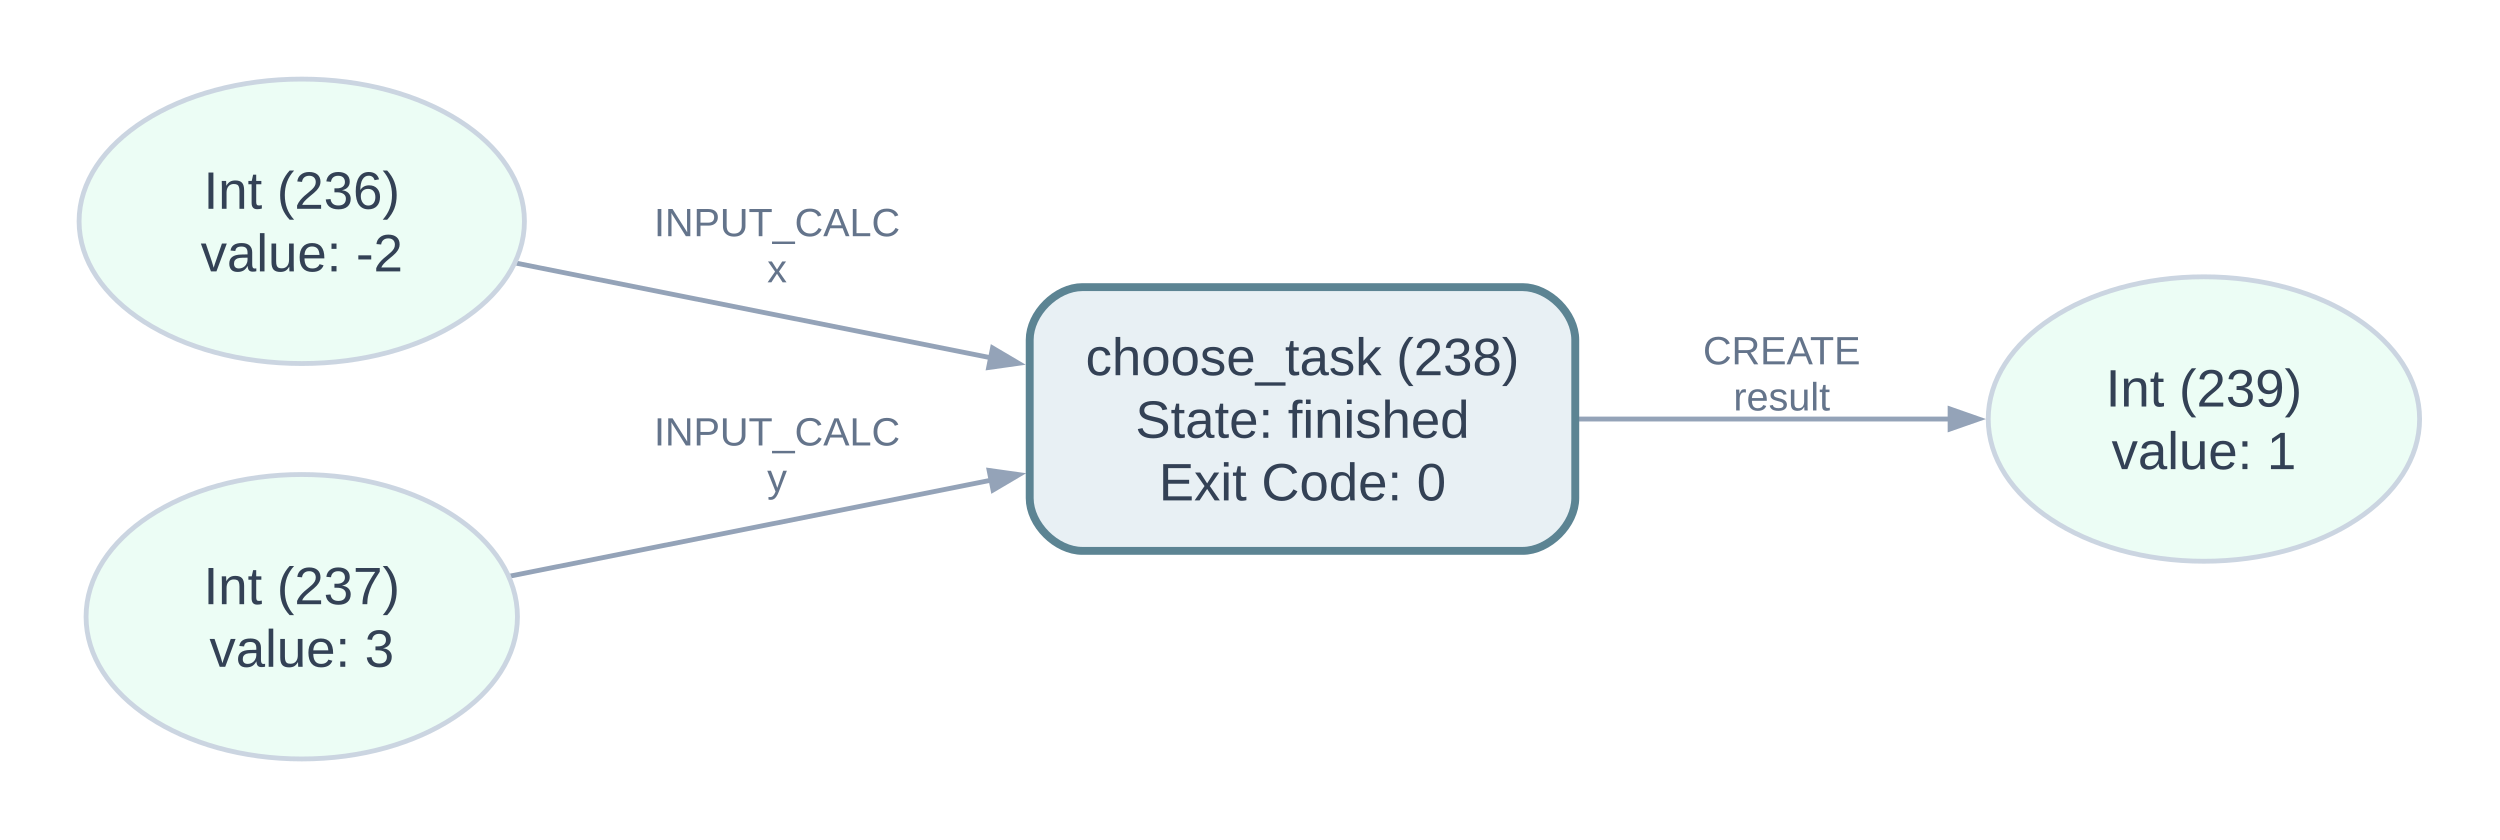
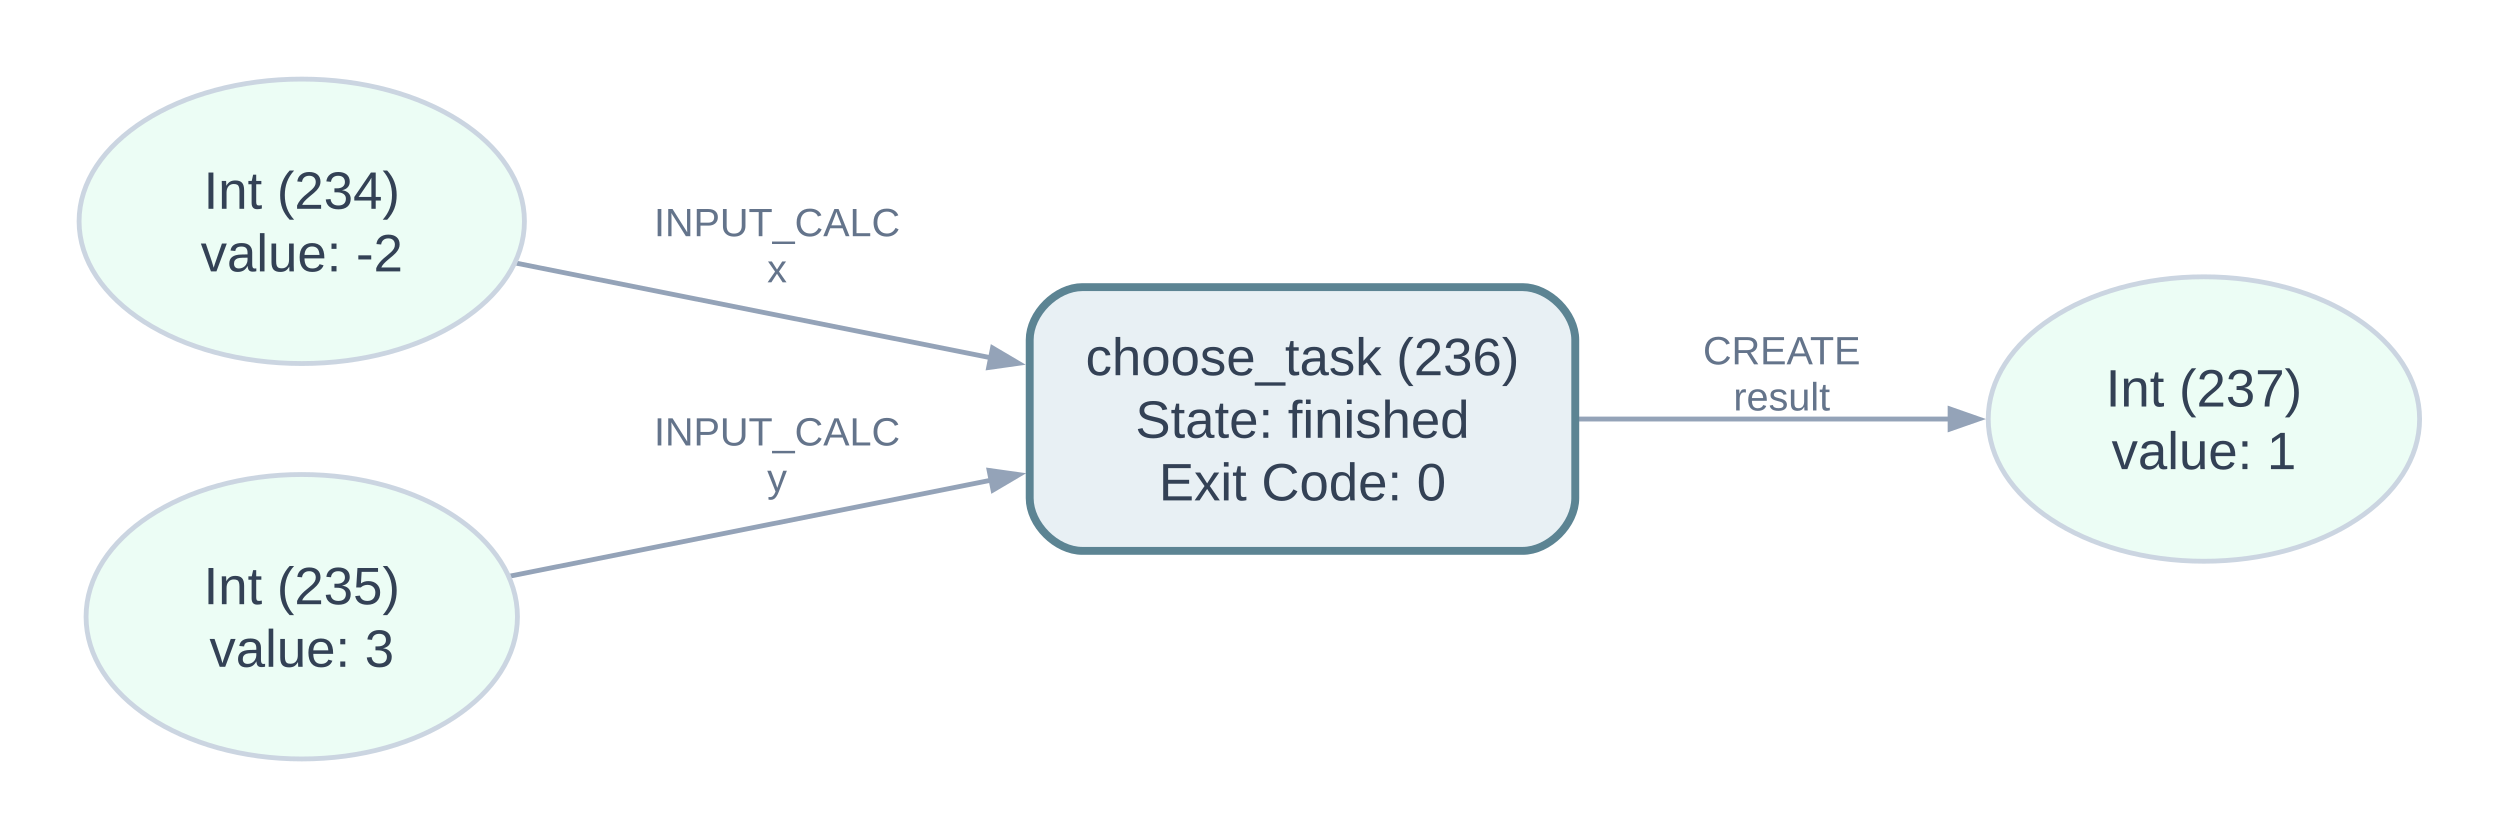
<svg xmlns="http://www.w3.org/2000/svg" width="569pt" height="191pt" viewBox="0.00 0.00 569.00 191.00">
  <g id="graph0" class="graph" transform="scale(1 1) rotate(0) translate(18 172.74)">
-     <g id="edge3" class="edge">
+     <g id="edge2" class="edge">
      <path fill="none" stroke="#94a3b8" stroke-width="1.1" d="M341.23,-77.37C368.21,-77.37 399.64,-77.37 426,-77.37" />
      <polygon fill="#94a3b8" stroke="#94a3b8" stroke-width="1.1" points="425.84,-79.65 432.34,-77.37 425.84,-75.1 425.84,-79.65" />
      <text xml:space="preserve" text-anchor="middle" x="387.53" y="-89.82" font-family="Arial" font-size="9.00" fill="#64748b">CREATE</text>
      <text xml:space="preserve" text-anchor="middle" x="387.53" y="-79.32" font-family="Arial" font-size="9.00" fill="#64748b">result</text>
    </g>
-     <g id="edge2" class="edge">
+     <g id="edge1" class="edge">
      <path fill="none" stroke="#94a3b8" stroke-width="1.1" d="M99.56,-112.83C130.96,-106.57 172.56,-98.28 207.62,-91.29" />
      <polygon fill="#94a3b8" stroke="#94a3b8" stroke-width="1.1" points="207.9,-93.55 213.83,-90.05 207.01,-89.09 207.9,-93.55" />
      <text xml:space="preserve" text-anchor="middle" x="158.86" y="-118.98" font-family="Arial" font-size="9.00" fill="#64748b">INPUT_CALC</text>
      <text xml:space="preserve" text-anchor="middle" x="158.86" y="-108.48" font-family="Arial" font-size="9.00" fill="#64748b">x</text>
    </g>
-     <g id="edge1" class="edge">
+     <g id="edge3" class="edge">
      <path fill="none" stroke="#94a3b8" stroke-width="1.1" d="M98.18,-41.64C129.74,-47.93 172.04,-56.36 207.62,-63.46" />
      <polygon fill="#94a3b8" stroke="#94a3b8" stroke-width="1.1" points="207.12,-65.67 213.94,-64.71 208.01,-61.21 207.12,-65.67" />
      <text xml:space="preserve" text-anchor="middle" x="158.86" y="-71.35" font-family="Arial" font-size="9.00" fill="#64748b">INPUT_CALC</text>
      <text xml:space="preserve" text-anchor="middle" x="158.86" y="-60.85" font-family="Arial" font-size="9.00" fill="#64748b">y</text>
    </g>
    <g id="node1" class="node">
      <path fill="#e8f0f4" stroke="#5c8493" stroke-width="1.8" d="M328.53,-107.39C328.53,-107.39 228.36,-107.39 228.36,-107.39 222.36,-107.39 216.36,-101.39 216.36,-95.39 216.36,-95.39 216.36,-59.36 216.36,-59.36 216.36,-53.36 222.36,-47.36 228.36,-47.36 228.36,-47.36 328.53,-47.36 328.53,-47.36 334.53,-47.36 340.53,-53.36 340.53,-59.36 340.53,-59.36 340.53,-95.39 340.53,-95.39 340.53,-101.39 334.53,-107.39 328.53,-107.39" />
-       <text xml:space="preserve" text-anchor="middle" x="278.44" y="-87.35" font-family="Arial" font-size="12.00" fill="#334155">choose_task (238)</text>
+       <text xml:space="preserve" text-anchor="middle" x="278.44" y="-87.35" font-family="Arial" font-size="12.00" fill="#334155">choose_task (236)</text>
      <text xml:space="preserve" text-anchor="middle" x="278.44" y="-73.1" font-family="Arial" font-size="12.00" fill="#334155">State: finished</text>
      <text xml:space="preserve" text-anchor="middle" x="278.44" y="-58.85" font-family="Arial" font-size="12.00" fill="#334155">Exit Code: 0</text>
    </g>
    <g id="node2" class="node">
      <ellipse fill="#ecfdf5" stroke="#cbd5e1" stroke-width="1.1" cx="50.68" cy="-122.37" rx="50.68" ry="32.37" />
-       <text xml:space="preserve" text-anchor="middle" x="50.68" y="-125.22" font-family="Arial" font-size="12.00" fill="#334155">Int (236)</text>
+       <text xml:space="preserve" text-anchor="middle" x="50.68" y="-125.22" font-family="Arial" font-size="12.00" fill="#334155">Int (234)</text>
      <text xml:space="preserve" text-anchor="middle" x="50.68" y="-110.97" font-family="Arial" font-size="12.00" fill="#334155">value: -2</text>
    </g>
    <g id="node3" class="node">
      <ellipse fill="#ecfdf5" stroke="#cbd5e1" stroke-width="1.1" cx="50.68" cy="-32.37" rx="49.09" ry="32.37" />
-       <text xml:space="preserve" text-anchor="middle" x="50.68" y="-35.22" font-family="Arial" font-size="12.00" fill="#334155">Int (237)</text>
+       <text xml:space="preserve" text-anchor="middle" x="50.68" y="-35.22" font-family="Arial" font-size="12.00" fill="#334155">Int (235)</text>
      <text xml:space="preserve" text-anchor="middle" x="50.68" y="-20.97" font-family="Arial" font-size="12.00" fill="#334155">value: 3</text>
    </g>
    <g id="node4" class="node">
      <ellipse fill="#ecfdf5" stroke="#cbd5e1" stroke-width="1.1" cx="483.61" cy="-77.37" rx="49.09" ry="32.37" />
-       <text xml:space="preserve" text-anchor="middle" x="483.61" y="-80.22" font-family="Arial" font-size="12.00" fill="#334155">Int (239)</text>
+       <text xml:space="preserve" text-anchor="middle" x="483.61" y="-80.22" font-family="Arial" font-size="12.00" fill="#334155">Int (237)</text>
      <text xml:space="preserve" text-anchor="middle" x="483.61" y="-65.97" font-family="Arial" font-size="12.00" fill="#334155">value: 1</text>
    </g>
  </g>
</svg>
